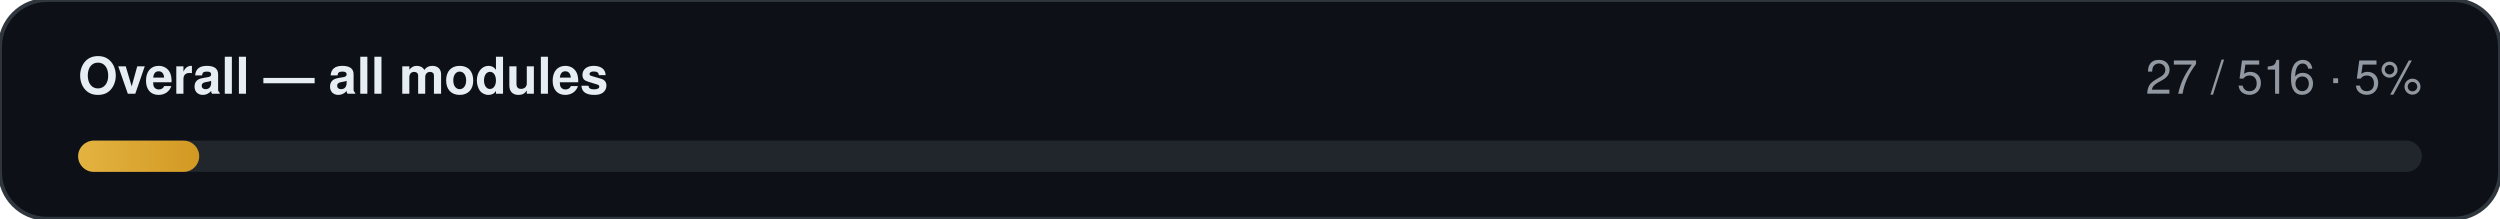
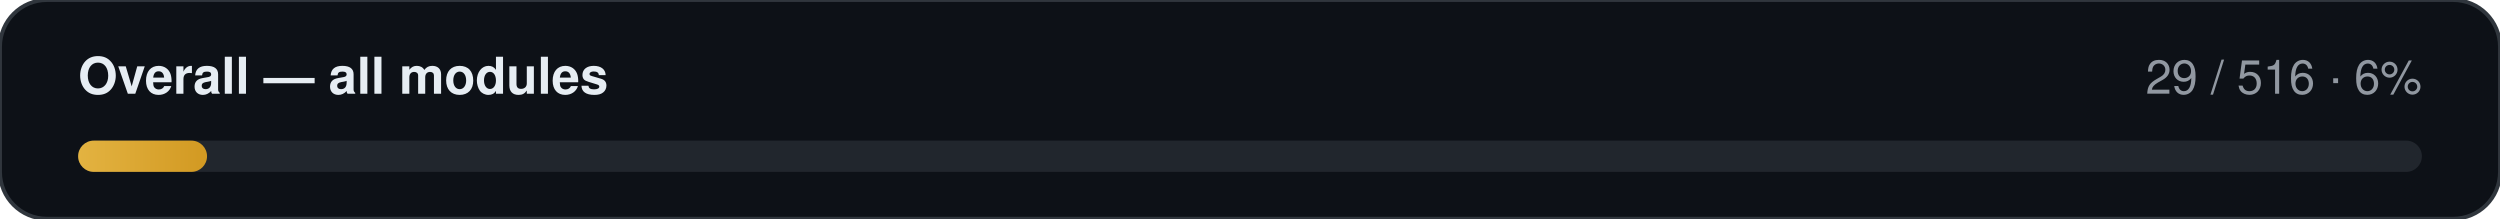
- <svg xmlns="http://www.w3.org/2000/svg" width="640" height="56" viewBox="0 0 640 56" role="img" aria-label="Overall — all modules: 5%">
+ <svg xmlns="http://www.w3.org/2000/svg" width="640" height="56" viewBox="0 0 640 56" role="img" aria-label="Overall — all modules: 6%">
  <defs>
    <linearGradient id="g" x1="0" y1="0" x2="1" y2="0">
      <stop offset="0" stop-color="#e3b341" />
      <stop offset="1" stop-color="#d29922" />
    </linearGradient>
  </defs>
  <rect width="640" height="56" rx="12" fill="#0d1117" stroke="#30363d" />
  <text x="20" y="24" font-family="-apple-system,'Segoe UI',Helvetica,Arial,sans-serif" font-size="13" font-weight="600" fill="#e6edf3">Overall — all modules</text>
-   <text x="620" y="24" text-anchor="end" font-family="-apple-system,'Segoe UI',Helvetica,Arial,sans-serif" font-size="12" fill="#9198a1">27 / 516 · 5%</text>
+   <text x="620" y="24" text-anchor="end" font-family="-apple-system,'Segoe UI',Helvetica,Arial,sans-serif" font-size="12" fill="#9198a1">29 / 516 · 6%</text>
  <rect x="20" y="36" width="600" height="8" rx="4" fill="#21262d" />
-   <rect x="20" y="36" width="31" height="8" rx="4" fill="url(#g)" />
+   <rect x="20" y="36" width="33" height="8" rx="4" fill="url(#g)" />
</svg>
